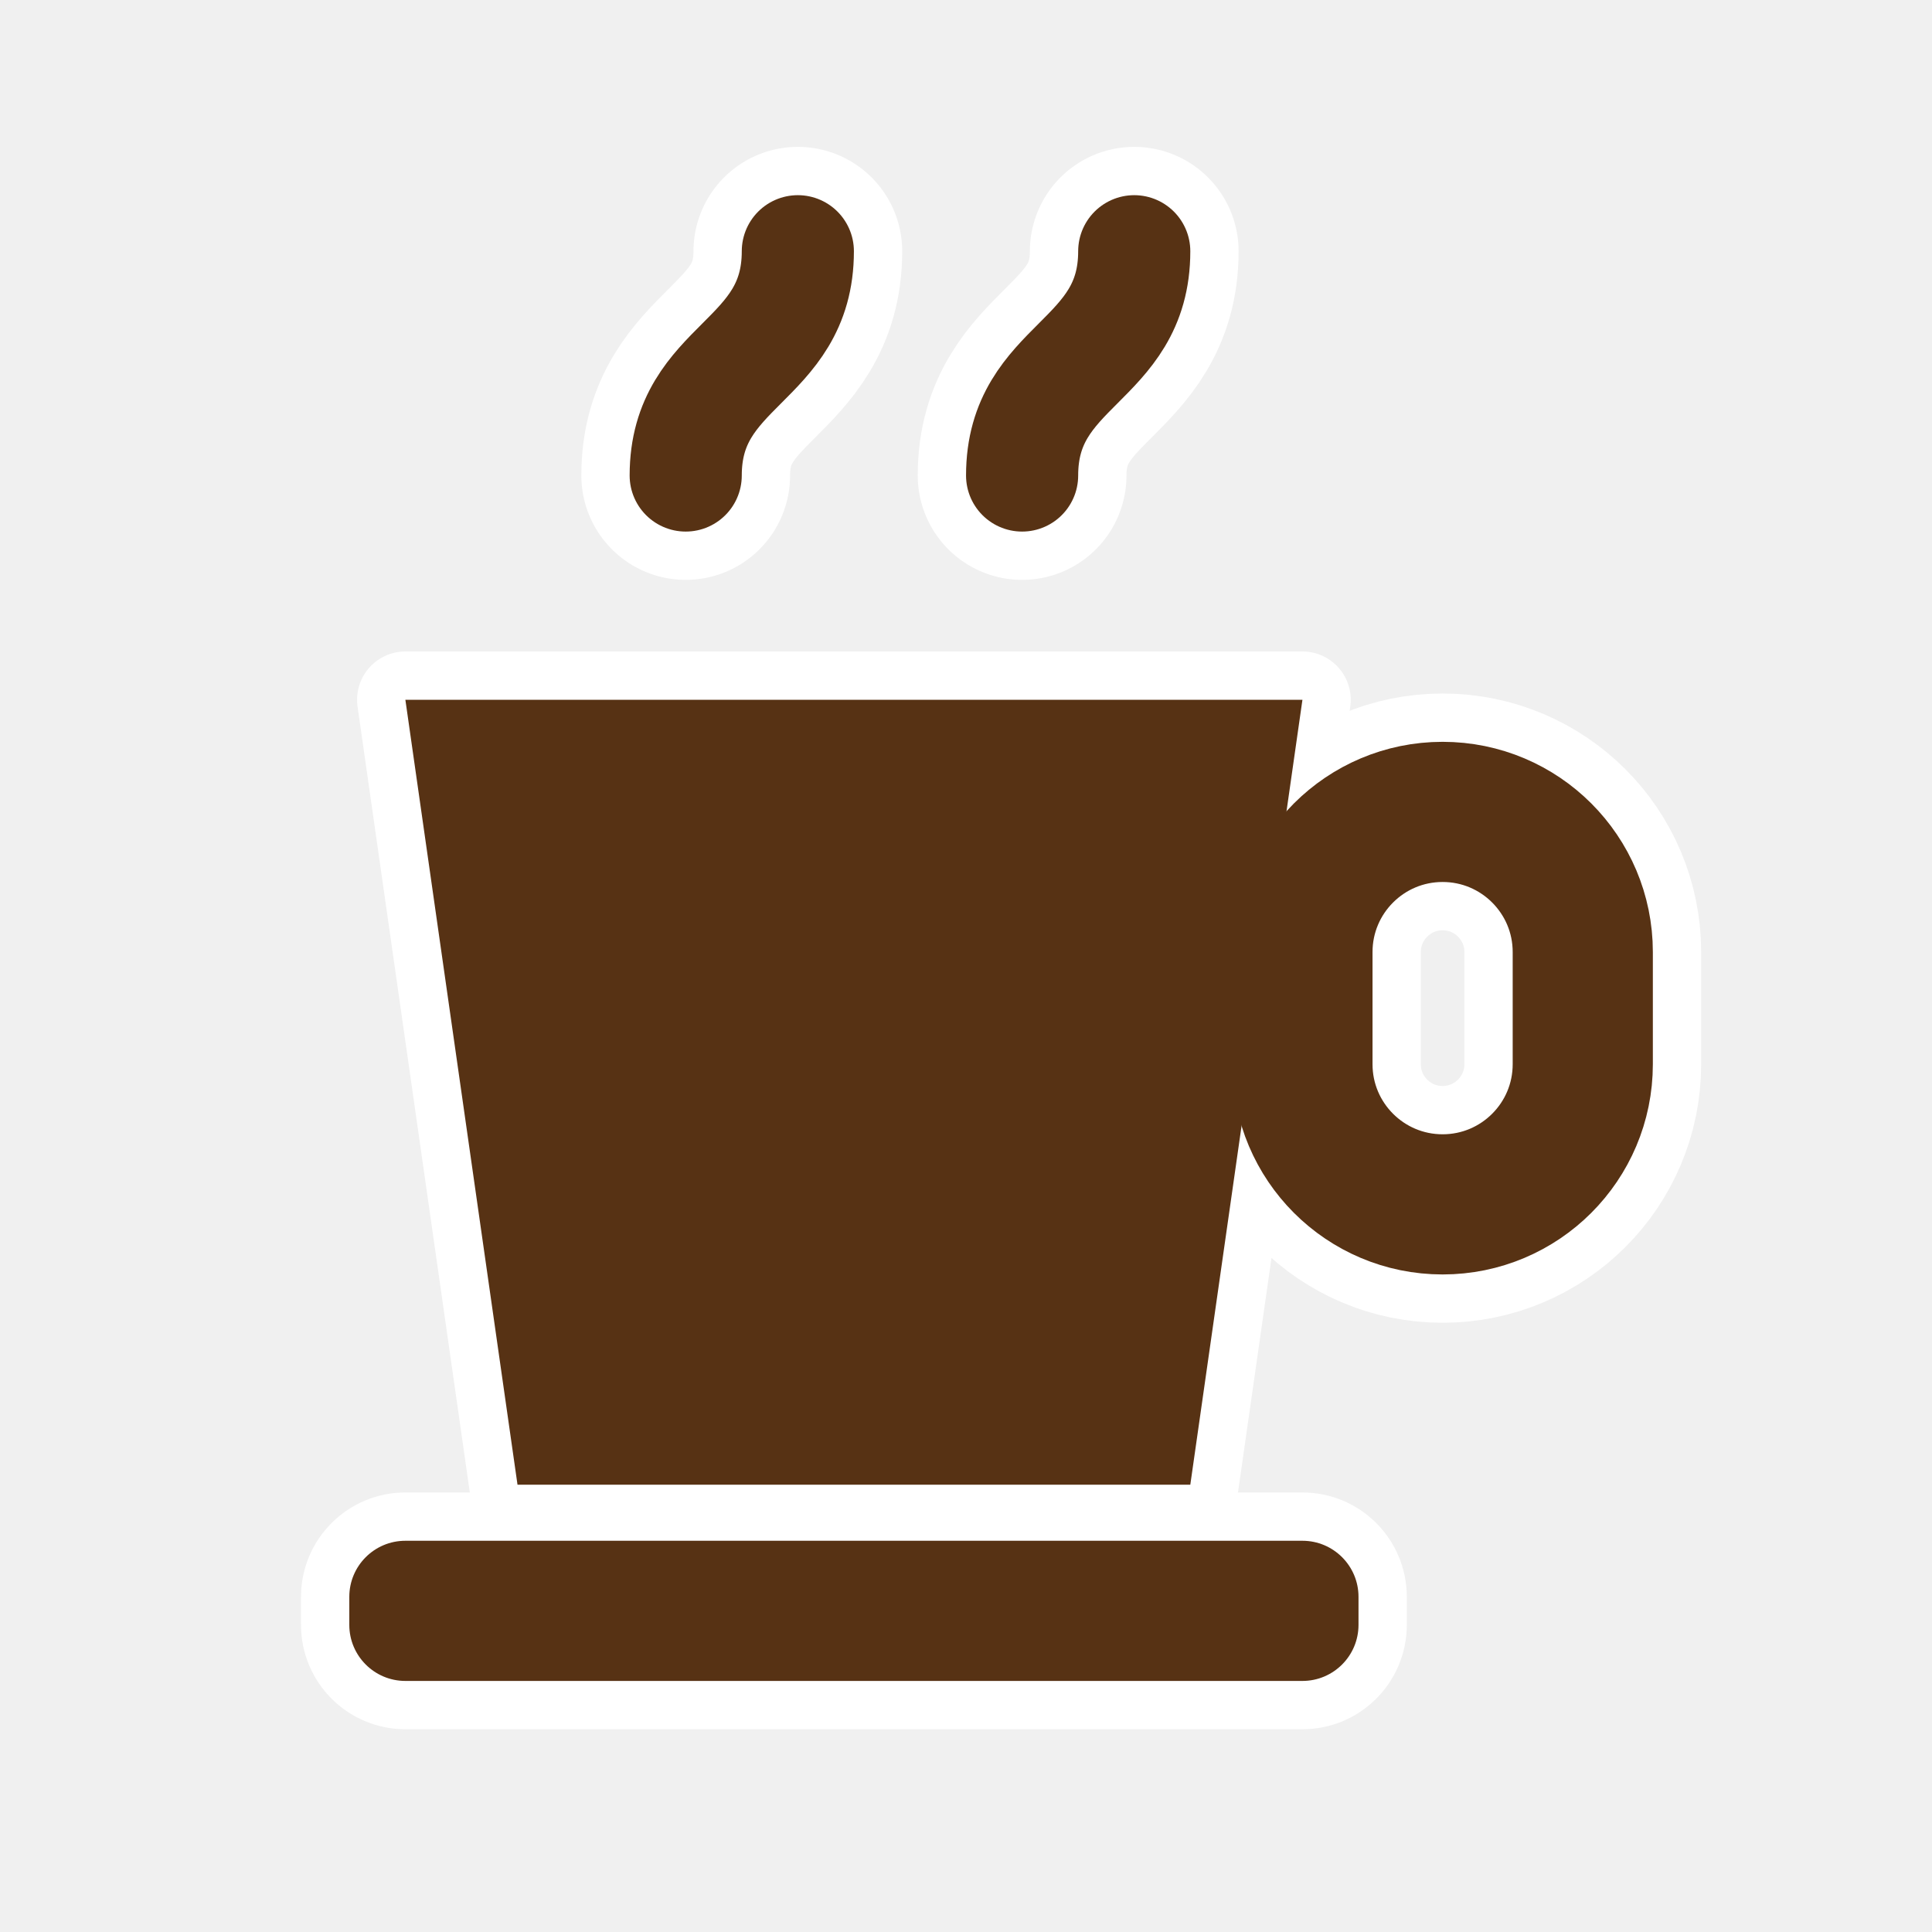
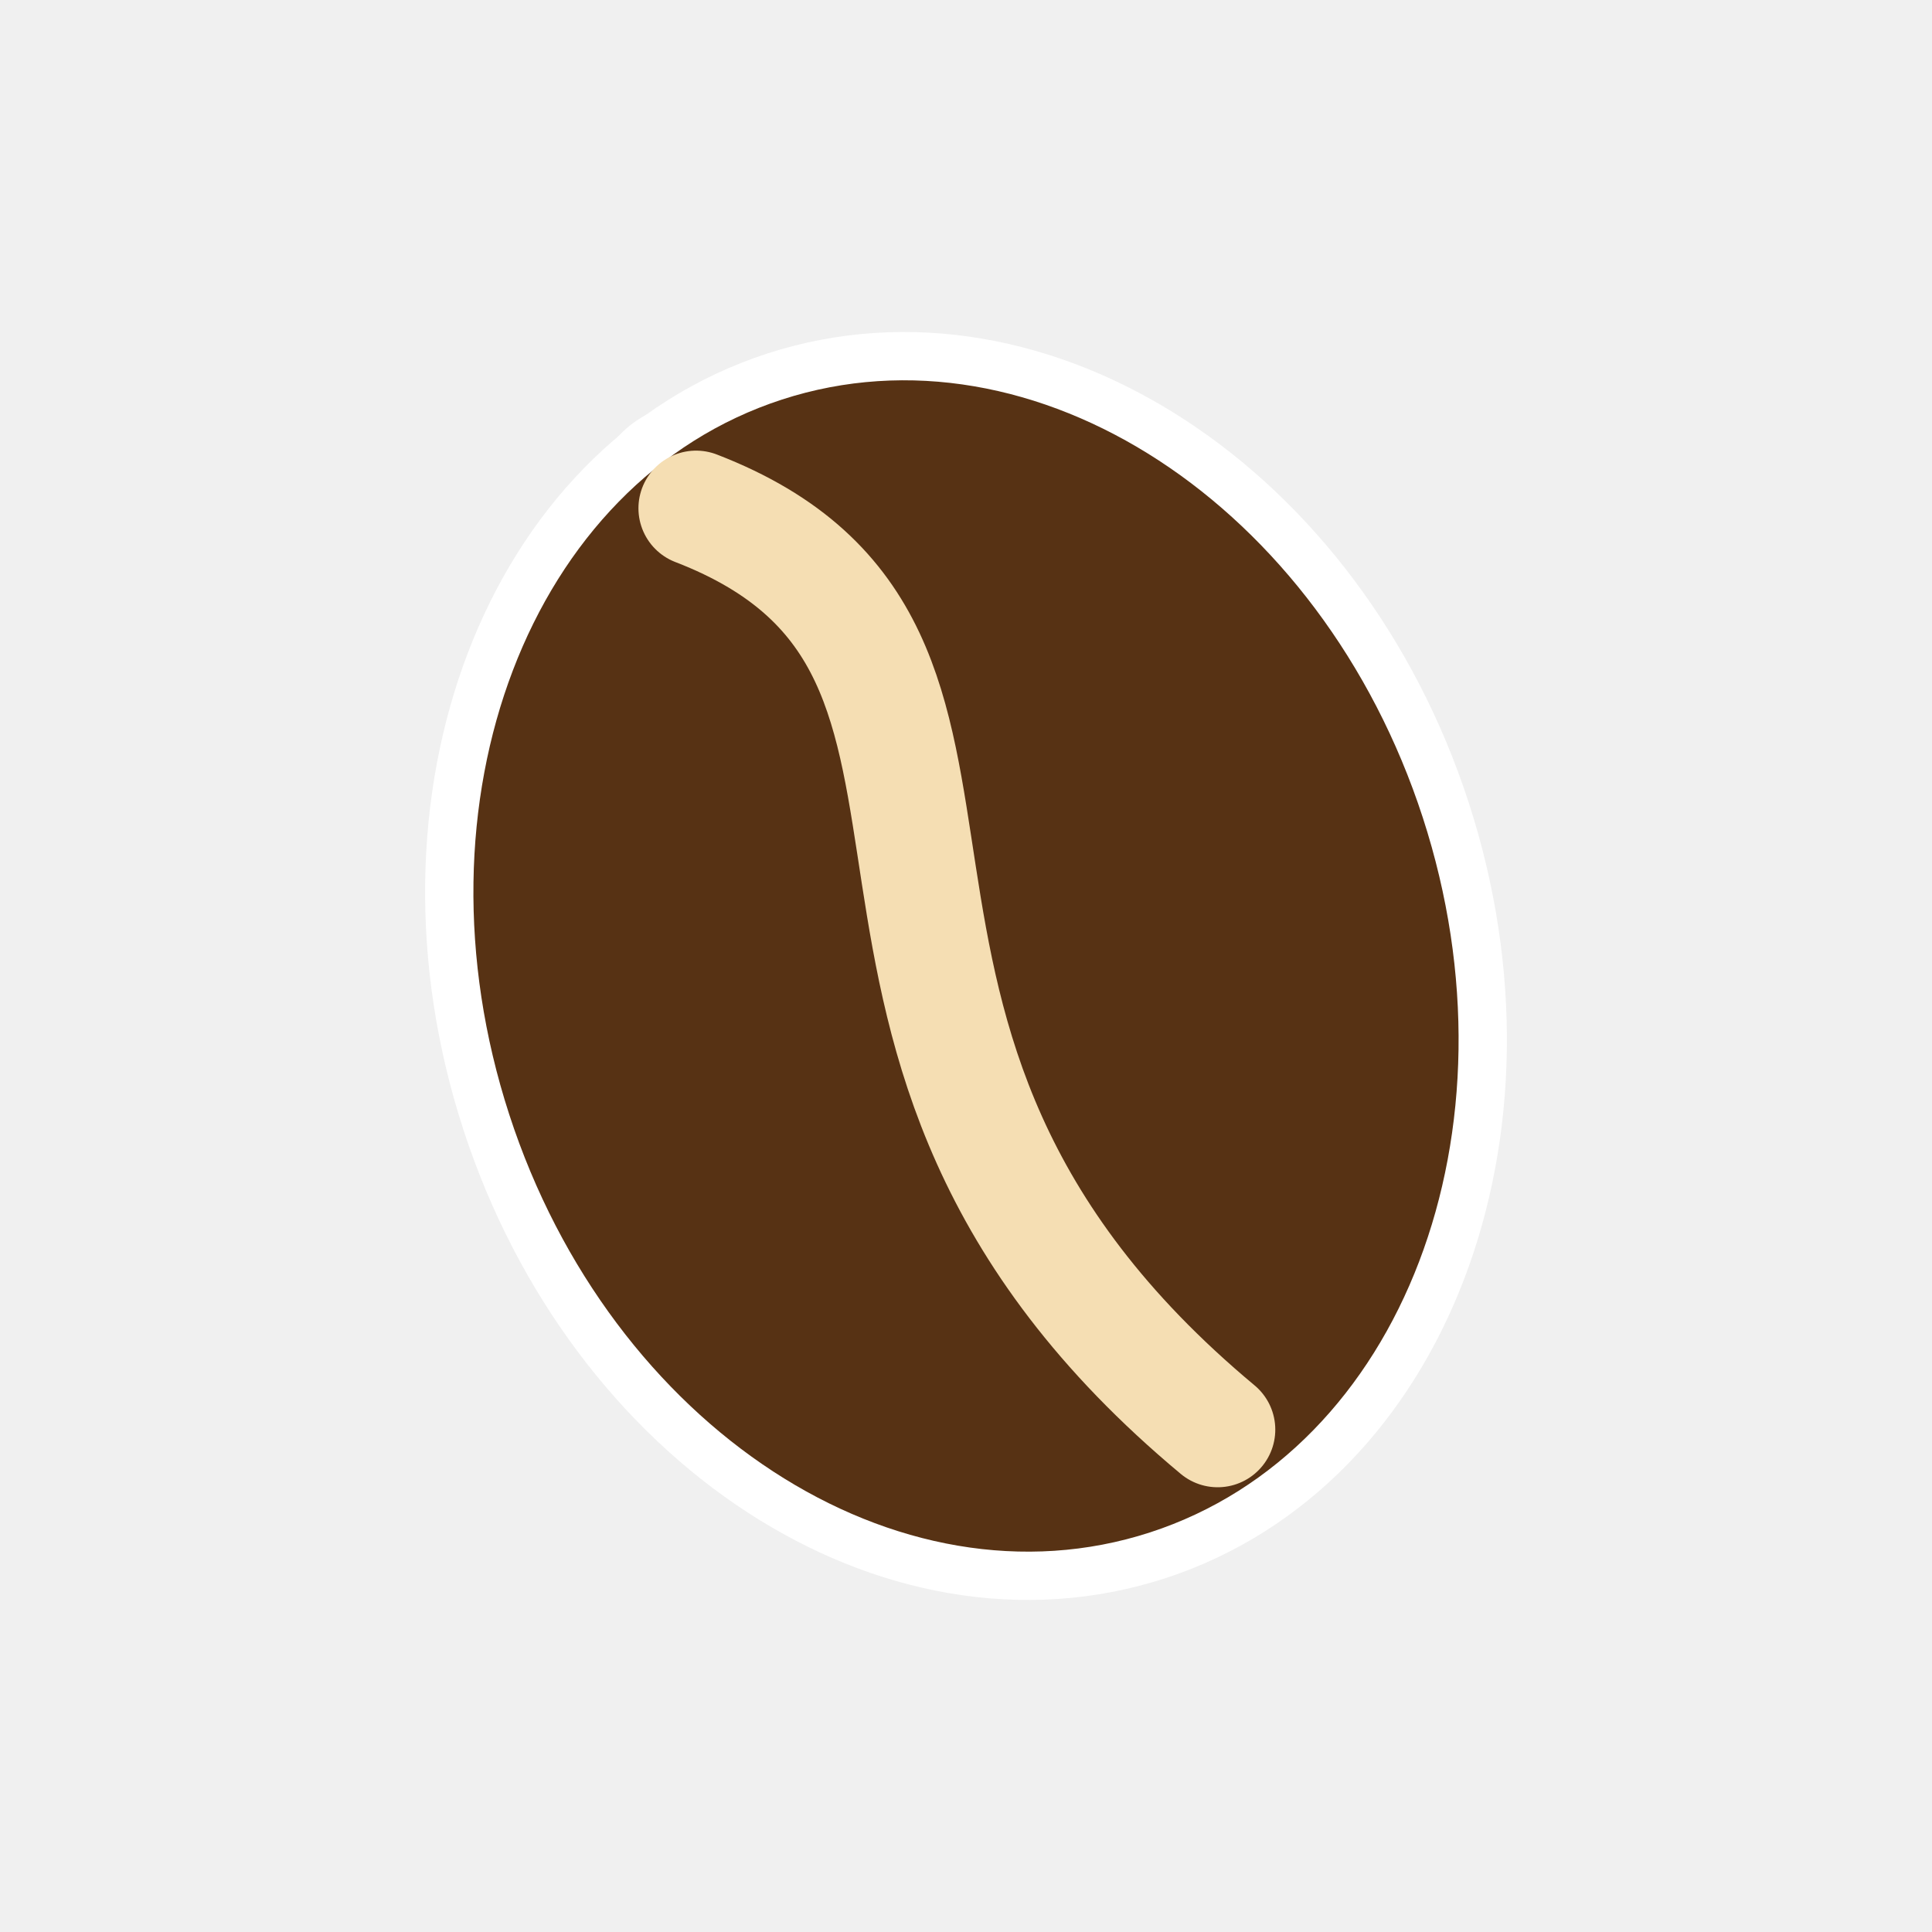
<svg xmlns="http://www.w3.org/2000/svg" viewBox="0 0 100 100" role="img" aria-label="Café Central">
-   <g transform="translate(-25.45,-21.82) scale(1.451)">
+   <g transform="translate(0.28,-1.71) scale(0.9944)">
    <g data-halo="1" fill="#fff">
-       <path d="M32,40 L64,40 L60,68 L36,68 Z" fill="#fff" stroke="#fff" stroke-width="3.446" stroke-linejoin="round" stroke-linecap="round" />
-       <rect x="64" y="44" width="10" height="14" rx="5" fill="none" stroke="#fff" stroke-width="8.446" stroke-linejoin="round" stroke-linecap="round" />
-       <path d="M42,32 C42,28 46,28 46,24 M54,32 C54,28 58,28 58,24" fill="none" stroke="#fff" stroke-width="7.446" stroke-linejoin="round" stroke-linecap="round" />
-       <rect x="30" y="70" width="36" height="5" rx="2" fill="#fff" stroke="#fff" stroke-width="3.446" stroke-linejoin="round" stroke-linecap="round" />
+       <ellipse cx="50" cy="52" rx="25" ry="31" transform="rotate(-18 50 52)" fill="#fff" stroke="#fff" stroke-width="5.028" stroke-linejoin="round" stroke-linecap="round" />
+       <path d="M44,25 C60,38 38,52 55,79" transform="rotate(-18 50 52)" fill="none" stroke="#fff" stroke-width="11.028" stroke-linejoin="round" stroke-linecap="round" />
    </g>
    <g data-art="1">
-       <path d="M32,40 L64,40 L60,68 L36,68 Z" fill="#573214" />
-       <rect x="64" y="44" width="10" height="14" rx="5" fill="none" stroke="#573214" stroke-width="5" />
-       <path d="M42,32 C42,28 46,28 46,24 M54,32 C54,28 58,28 58,24" stroke="#573214" stroke-width="4" fill="none" stroke-linecap="round" />
-       <rect x="30" y="70" width="36" height="5" rx="2" fill="#573214" />
+       <ellipse cx="50" cy="52" rx="25" ry="31" fill="#573214" transform="rotate(-18 50 52)" />
+       <path d="M44,25 C60,38 38,52 55,79" fill="none" stroke="#f5deb3" stroke-width="6" stroke-linecap="round" transform="rotate(-18 50 52)" />
    </g>
  </g>
</svg>
